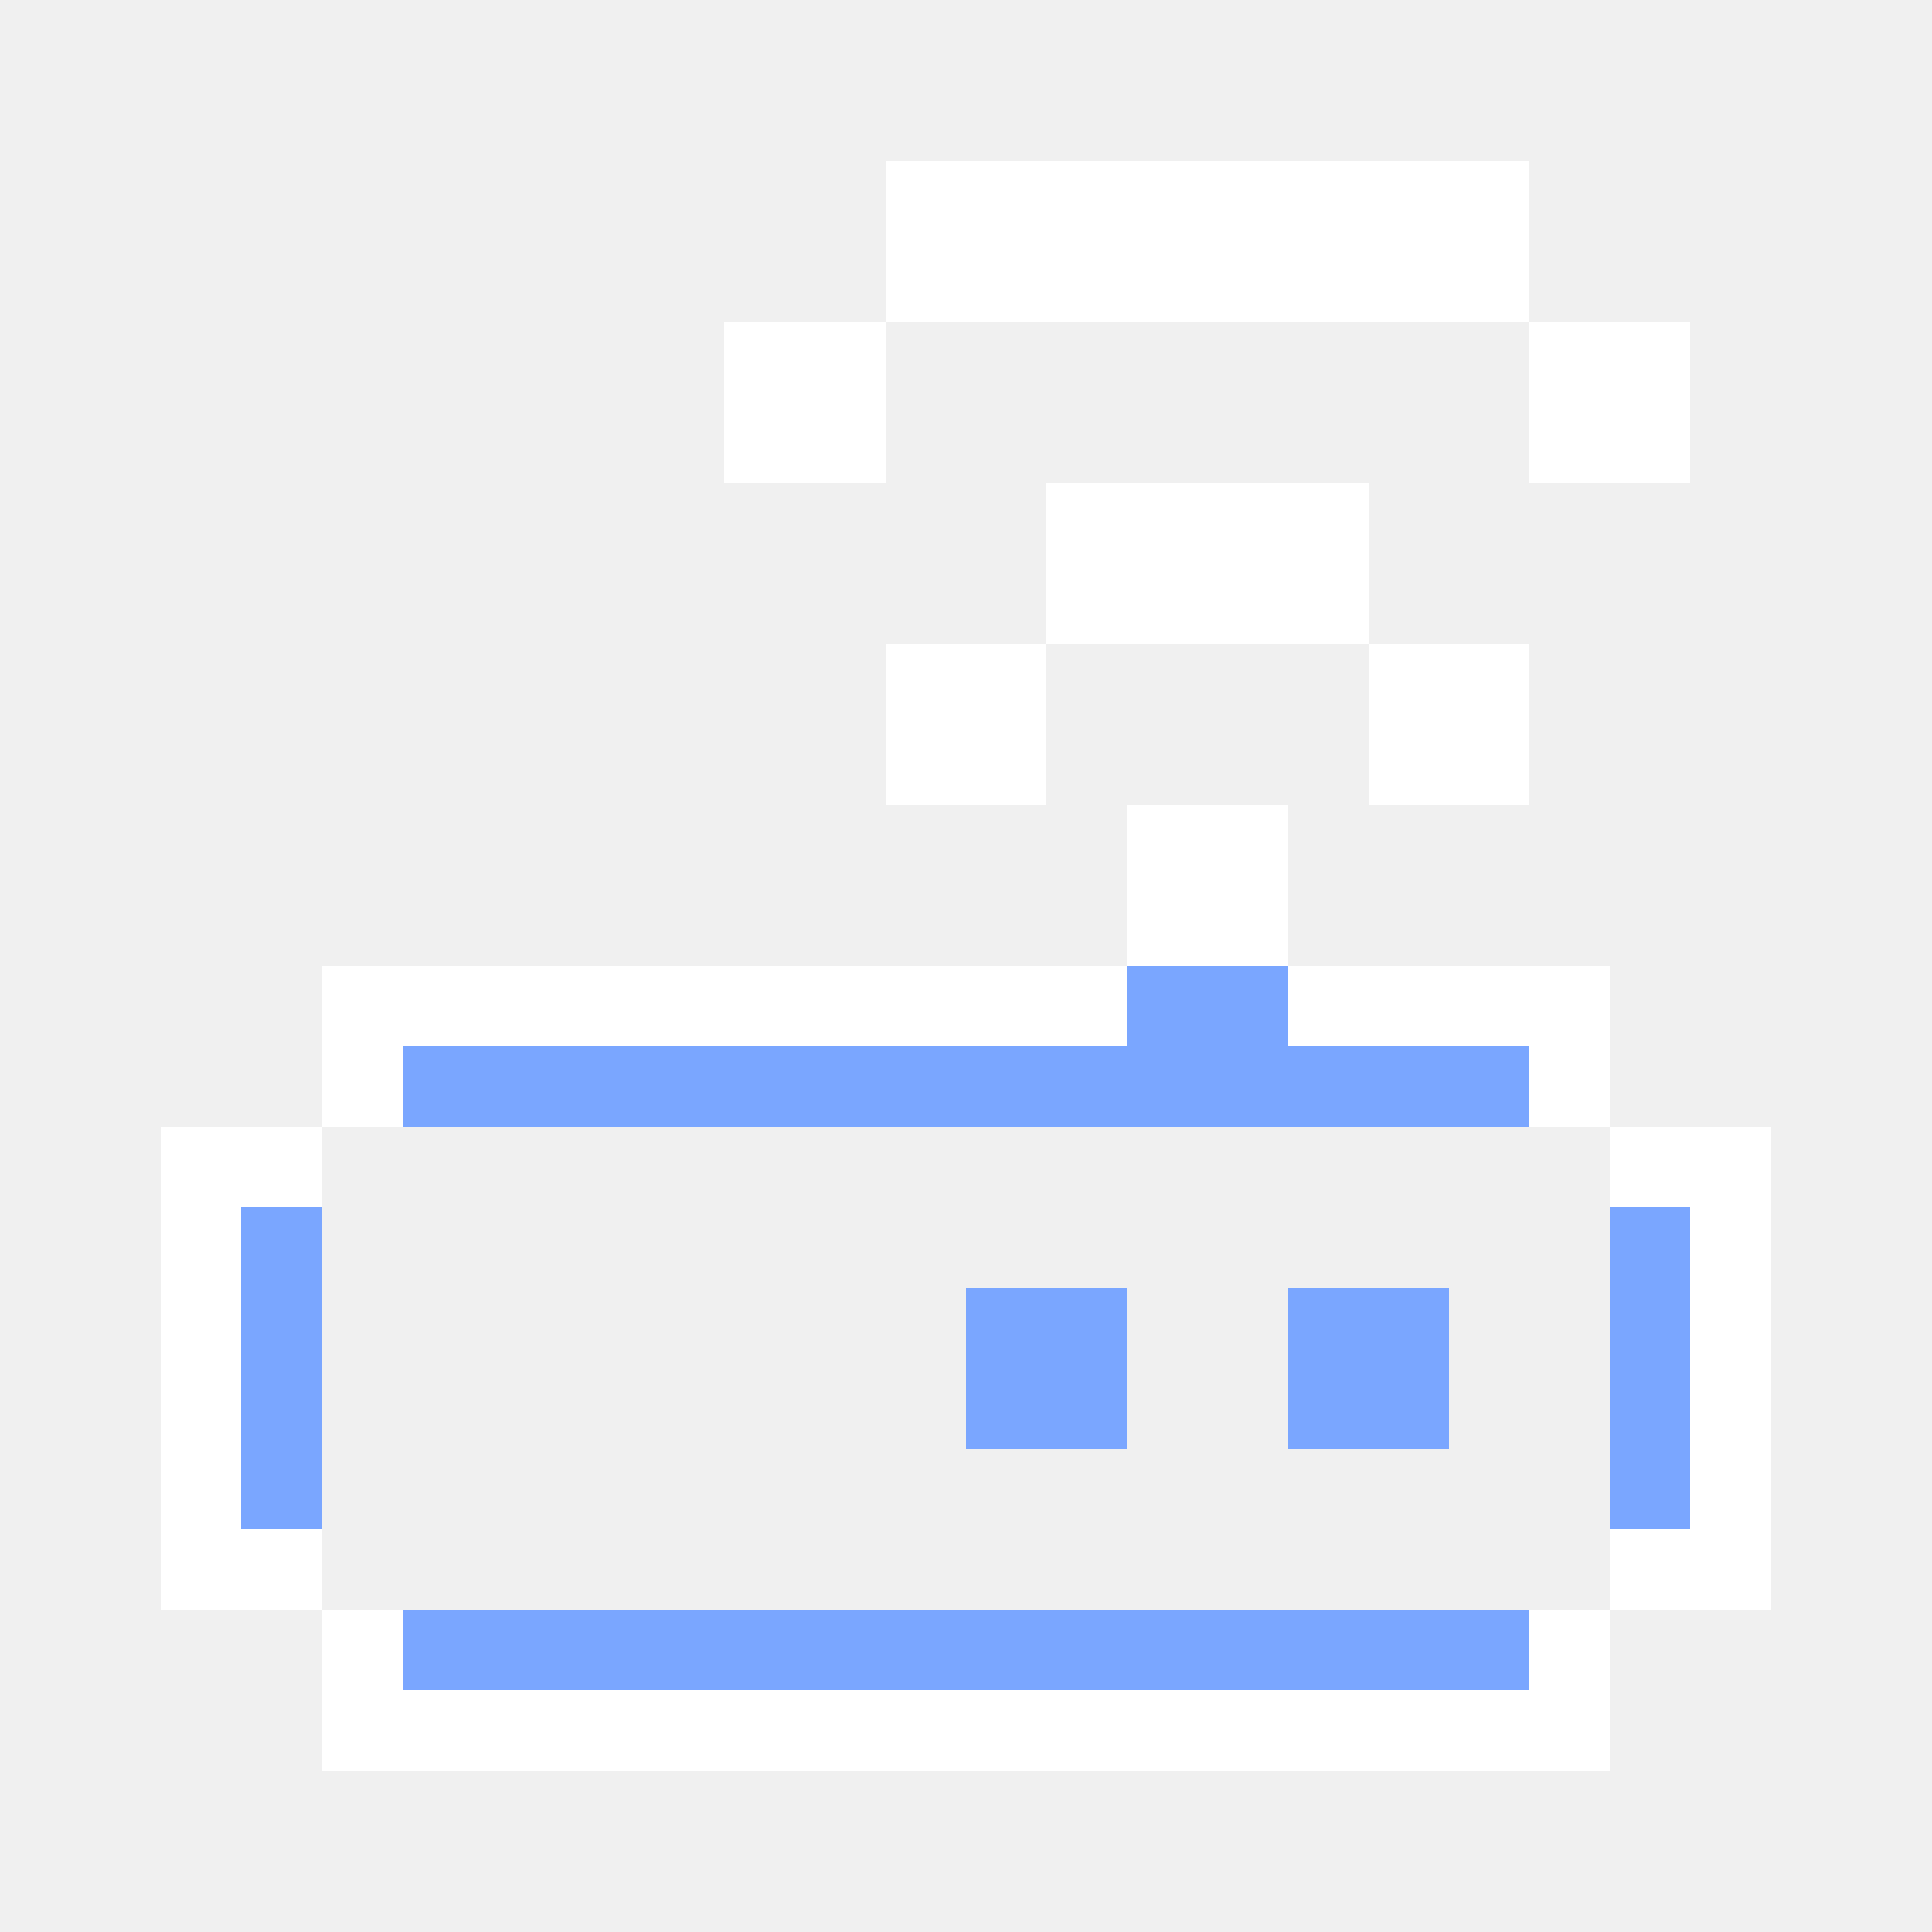
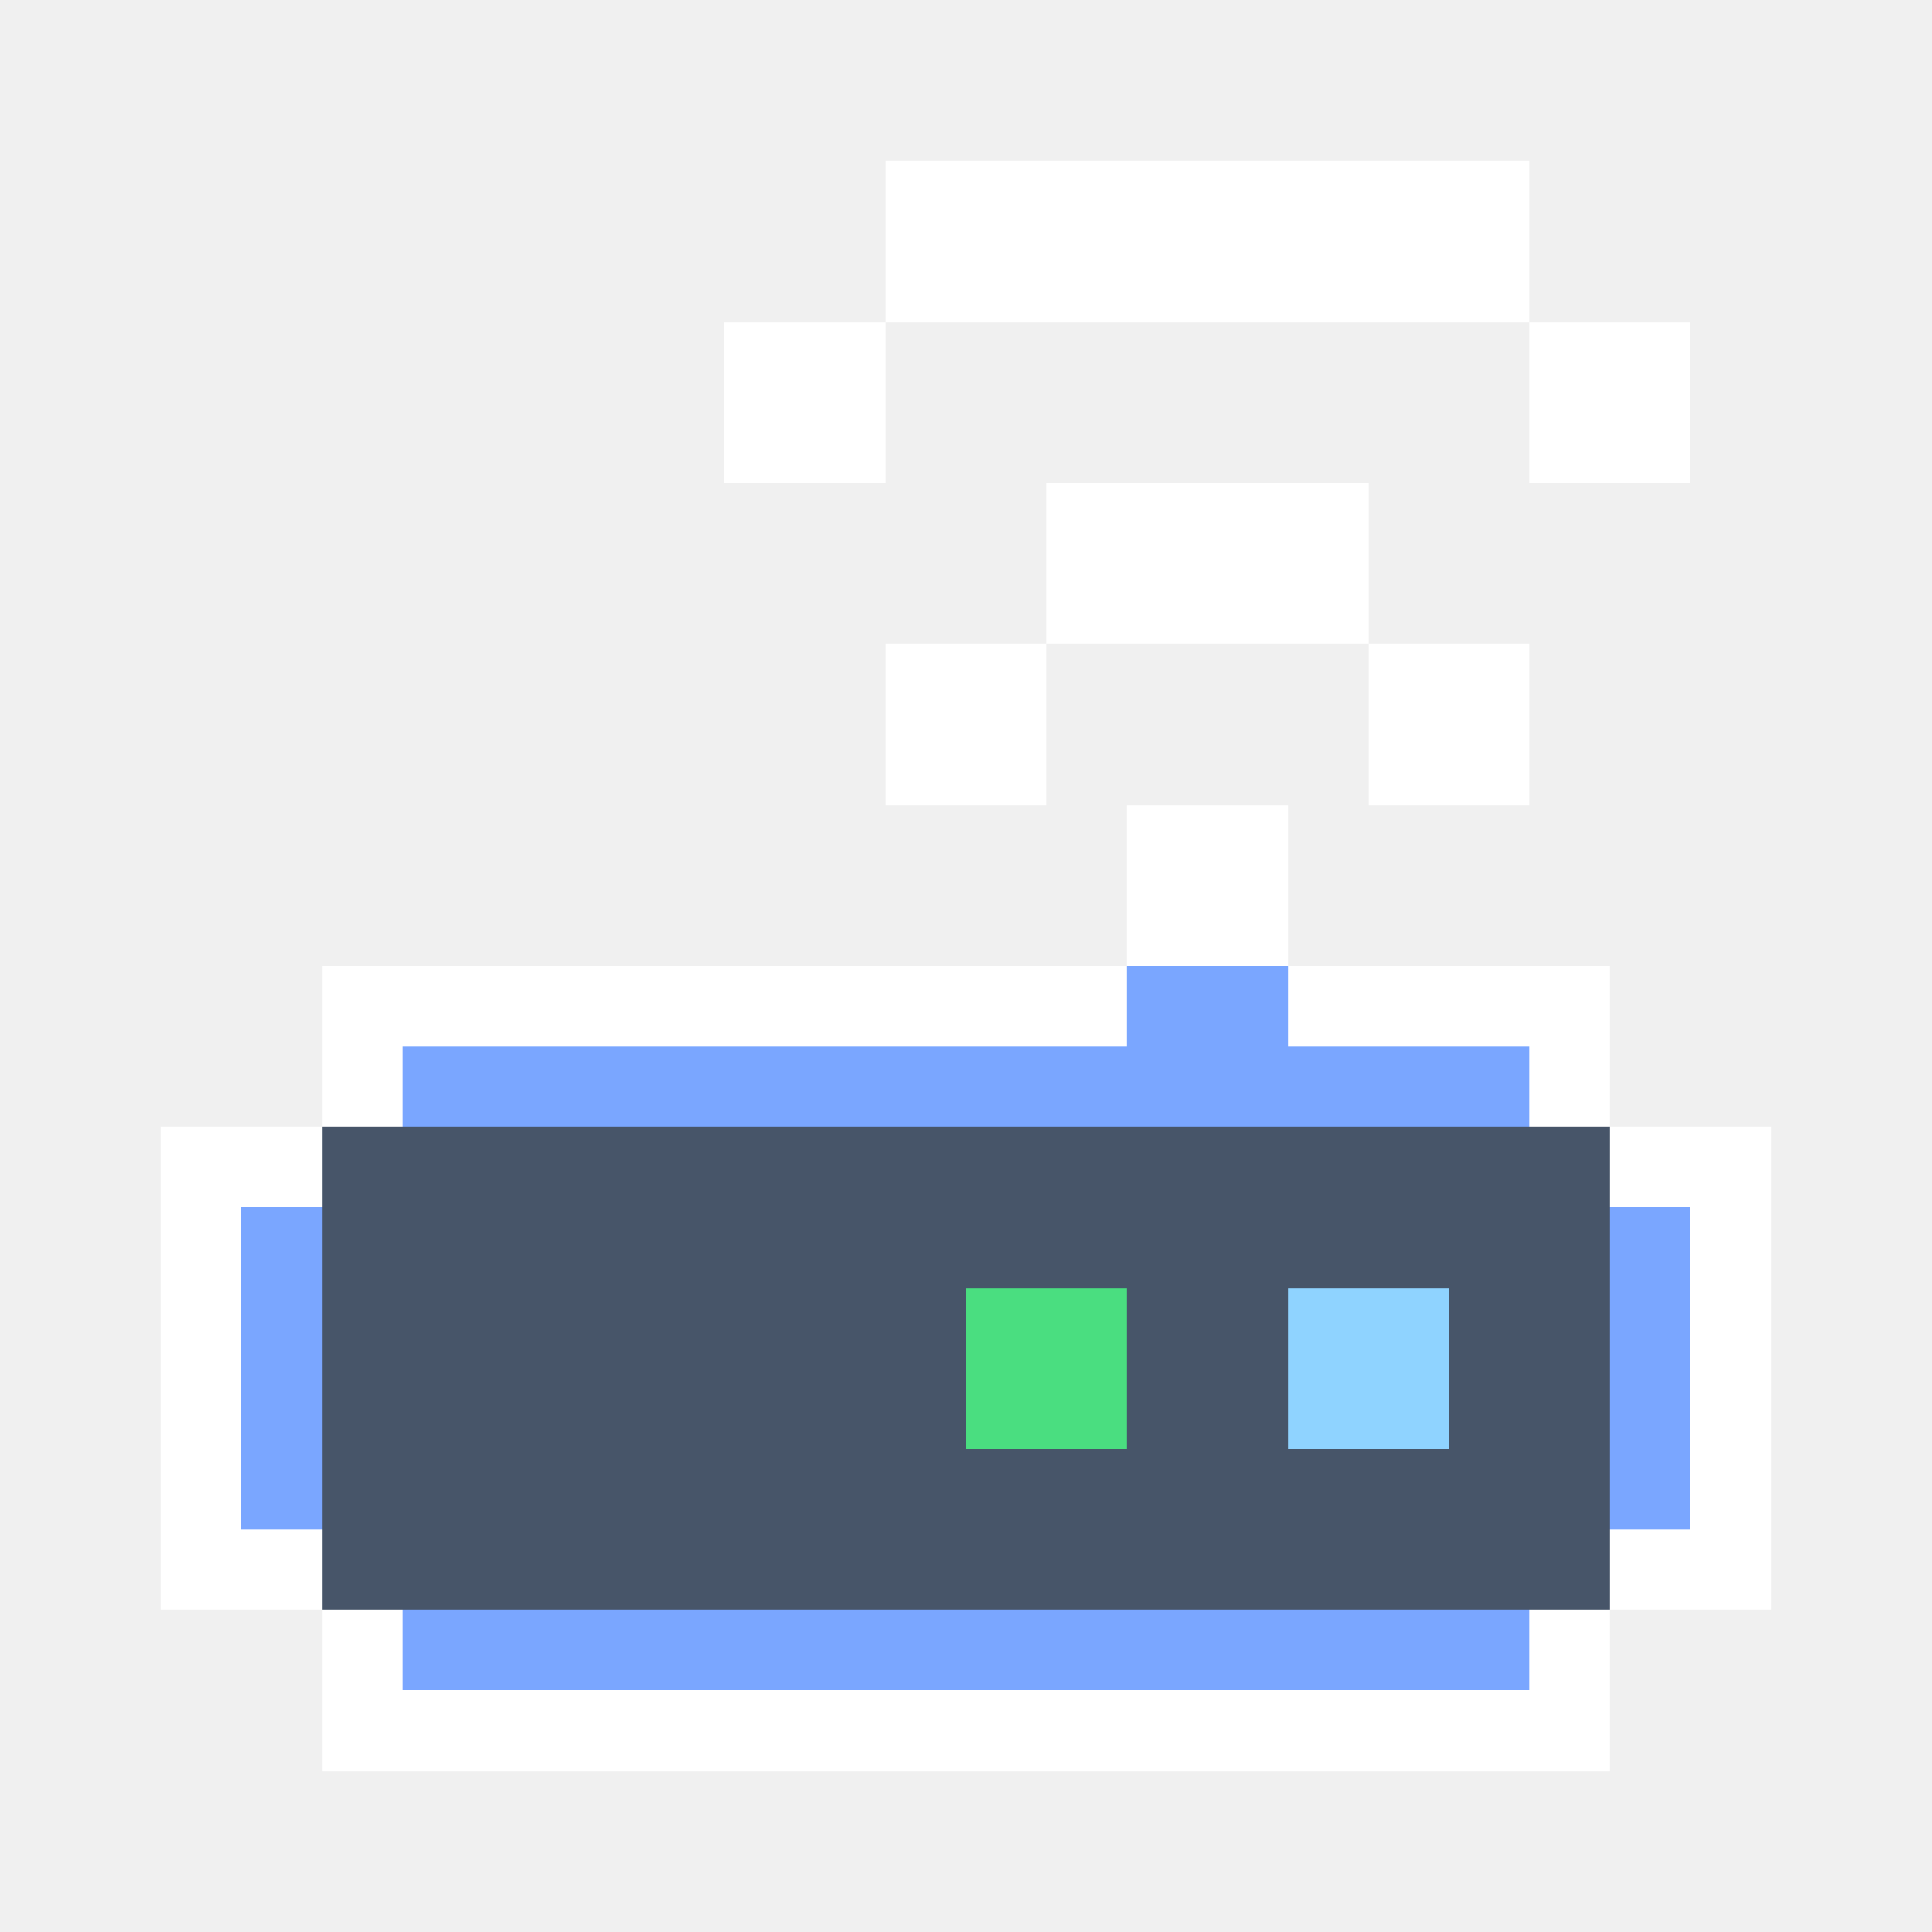
<svg xmlns="http://www.w3.org/2000/svg" width="24" height="24" viewBox="0 0 24 24" shape-rendering="crispEdges">
+   <path fill="#475569" d="M4 14h16v6H4z" />
  <path fill="#ffffff" d="M11 2h8v1h-8zM11 3h8v1h-8zM9 4h2v1h-2zM19 4h2v1h-2zM9 5h2v1h-2zM19 5h2v1h-2zM13 6h4v1h-4zM13 7h4v1h-4zM11 8h2v1h-2zM17 8h2v1h-2zM11 9h2v1h-2zM17 9h2v1h-2zM14 10h2v1h-2zM14 11h2v1h-2zM4 12h16v1h-16zM4 13h16v1h-16zM2 14h2v1h-2zM20 14h2v1h-2zM2 15h2v1h-2zM20 15h2v1h-2zM2 16h2v1h-2zM12 16h2v1h-2zM16 16h2v1h-2zM20 16h2v1h-2zM2 17h2v1h-2zM12 17h2v1h-2zM16 17h2v1h-2zM20 17h2v1h-2zM2 18h2v1h-2zM20 18h2v1h-2zM2 19h2v1h-2zM20 19h2v1h-2zM4 20h16v1h-16zM4 21h16v1h-16z" />
  <path fill="#7aa6ff" d="M14 12h2v1h-2zM5 13h14v1h-14zM3 15h1v1h-1zM20 15h1v1h-1zM3 16h1v1h-1zM12 16h2v1h-2zM16 16h2v1h-2zM20 16h1v1h-1zM3 17h1v1h-1zM12 17h2v1h-2zM16 17h2v1h-2zM20 17h1v1h-1zM3 18h1v1h-1zM20 18h1v1h-1zM5 20h14v1h-14z" />
+   <path fill="#4ade80" d="M12 16h2v2h-2z" />
+   <path fill="#8fd3ff" d="M16 16h2v2h-2z" />
</svg>
